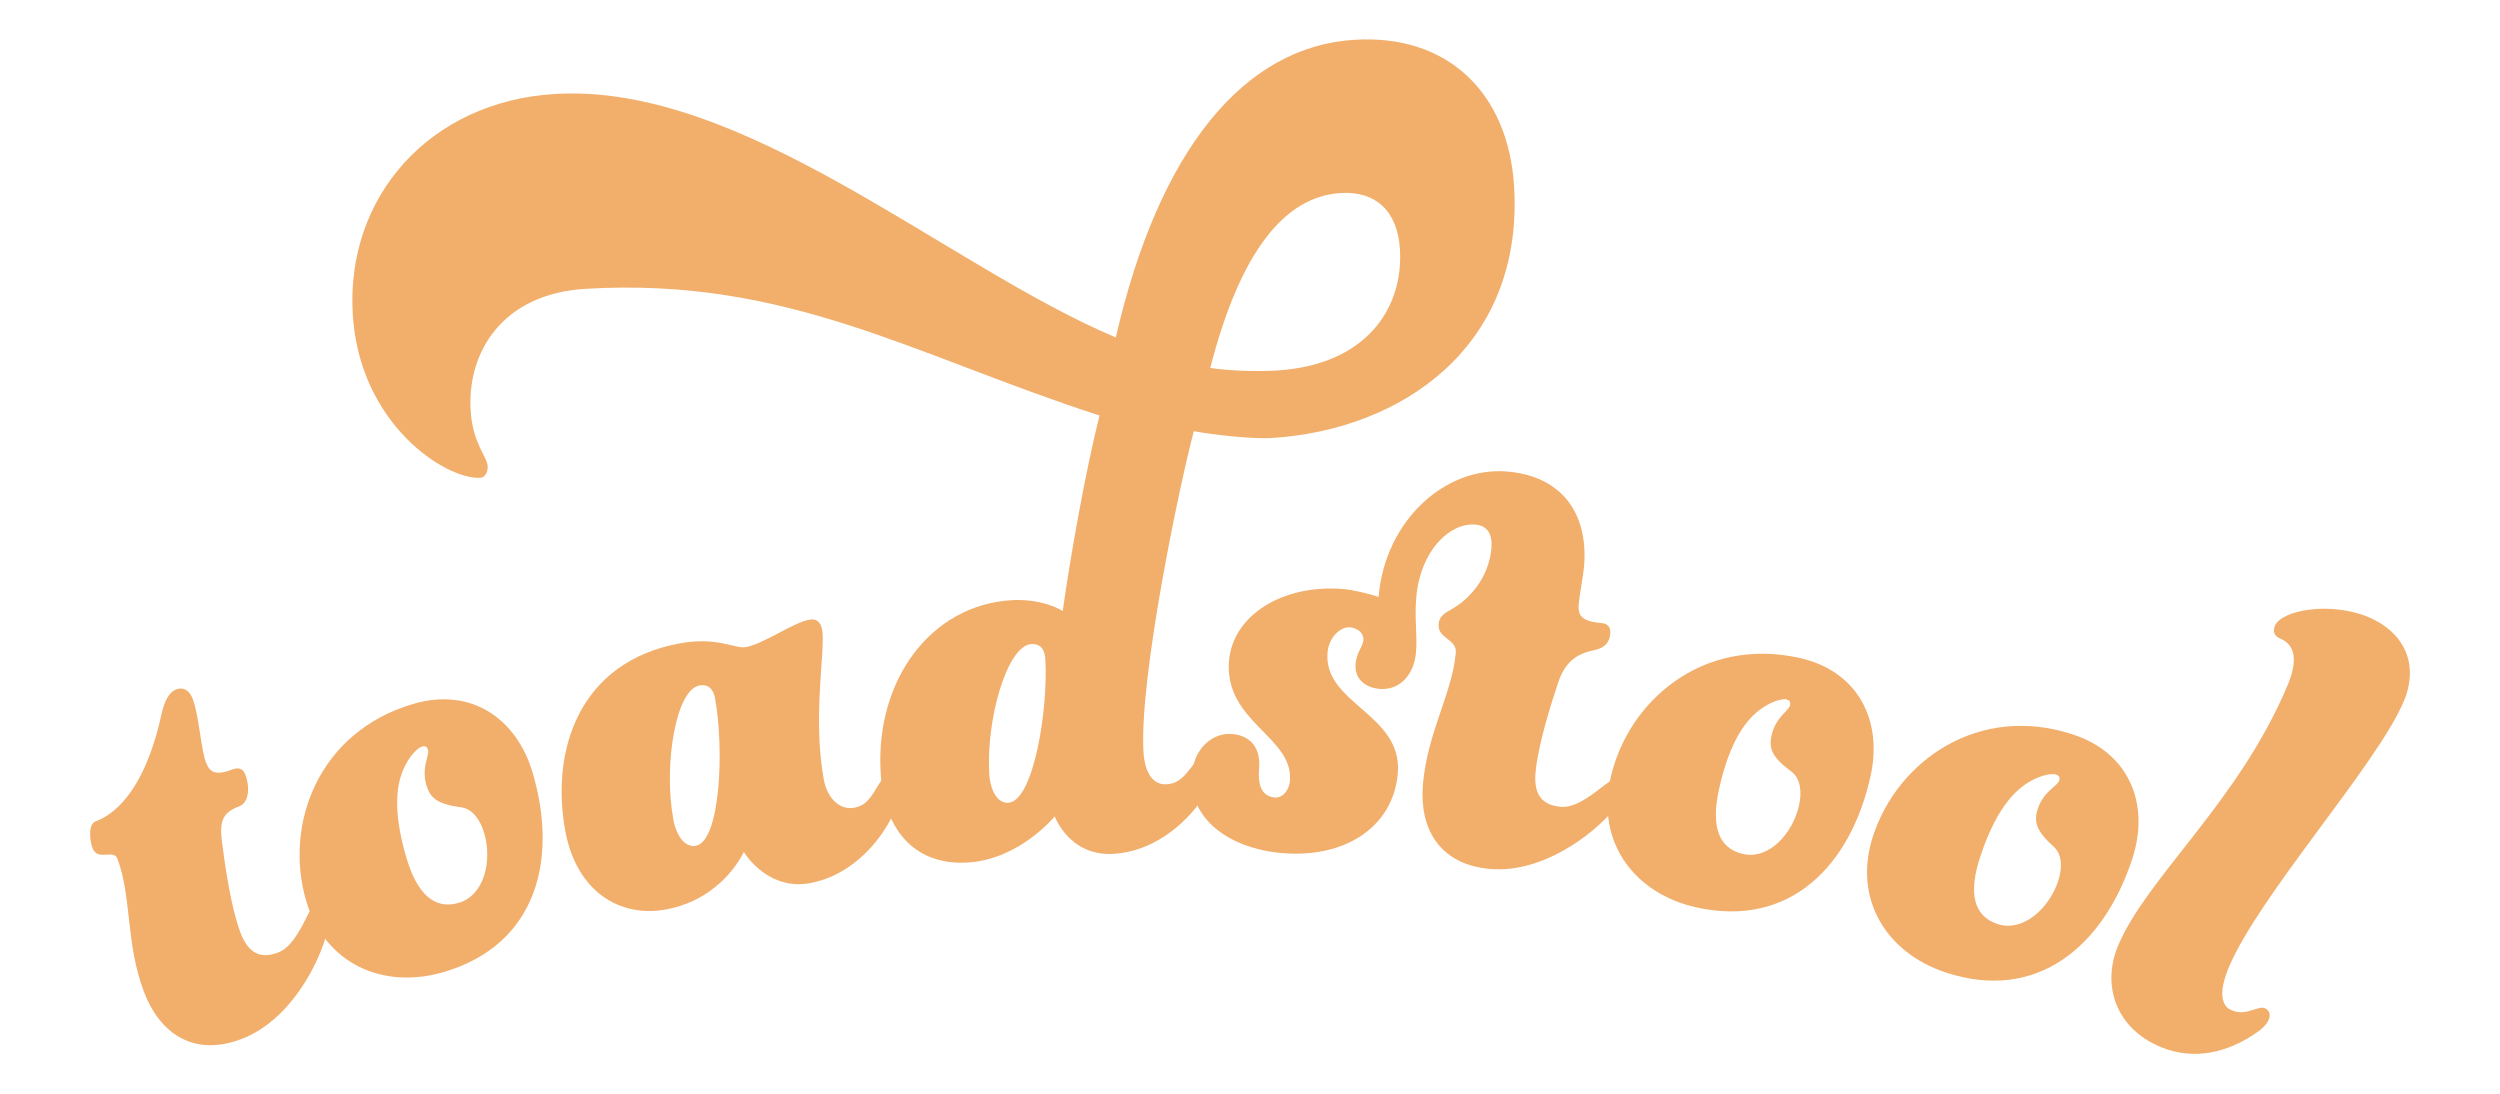
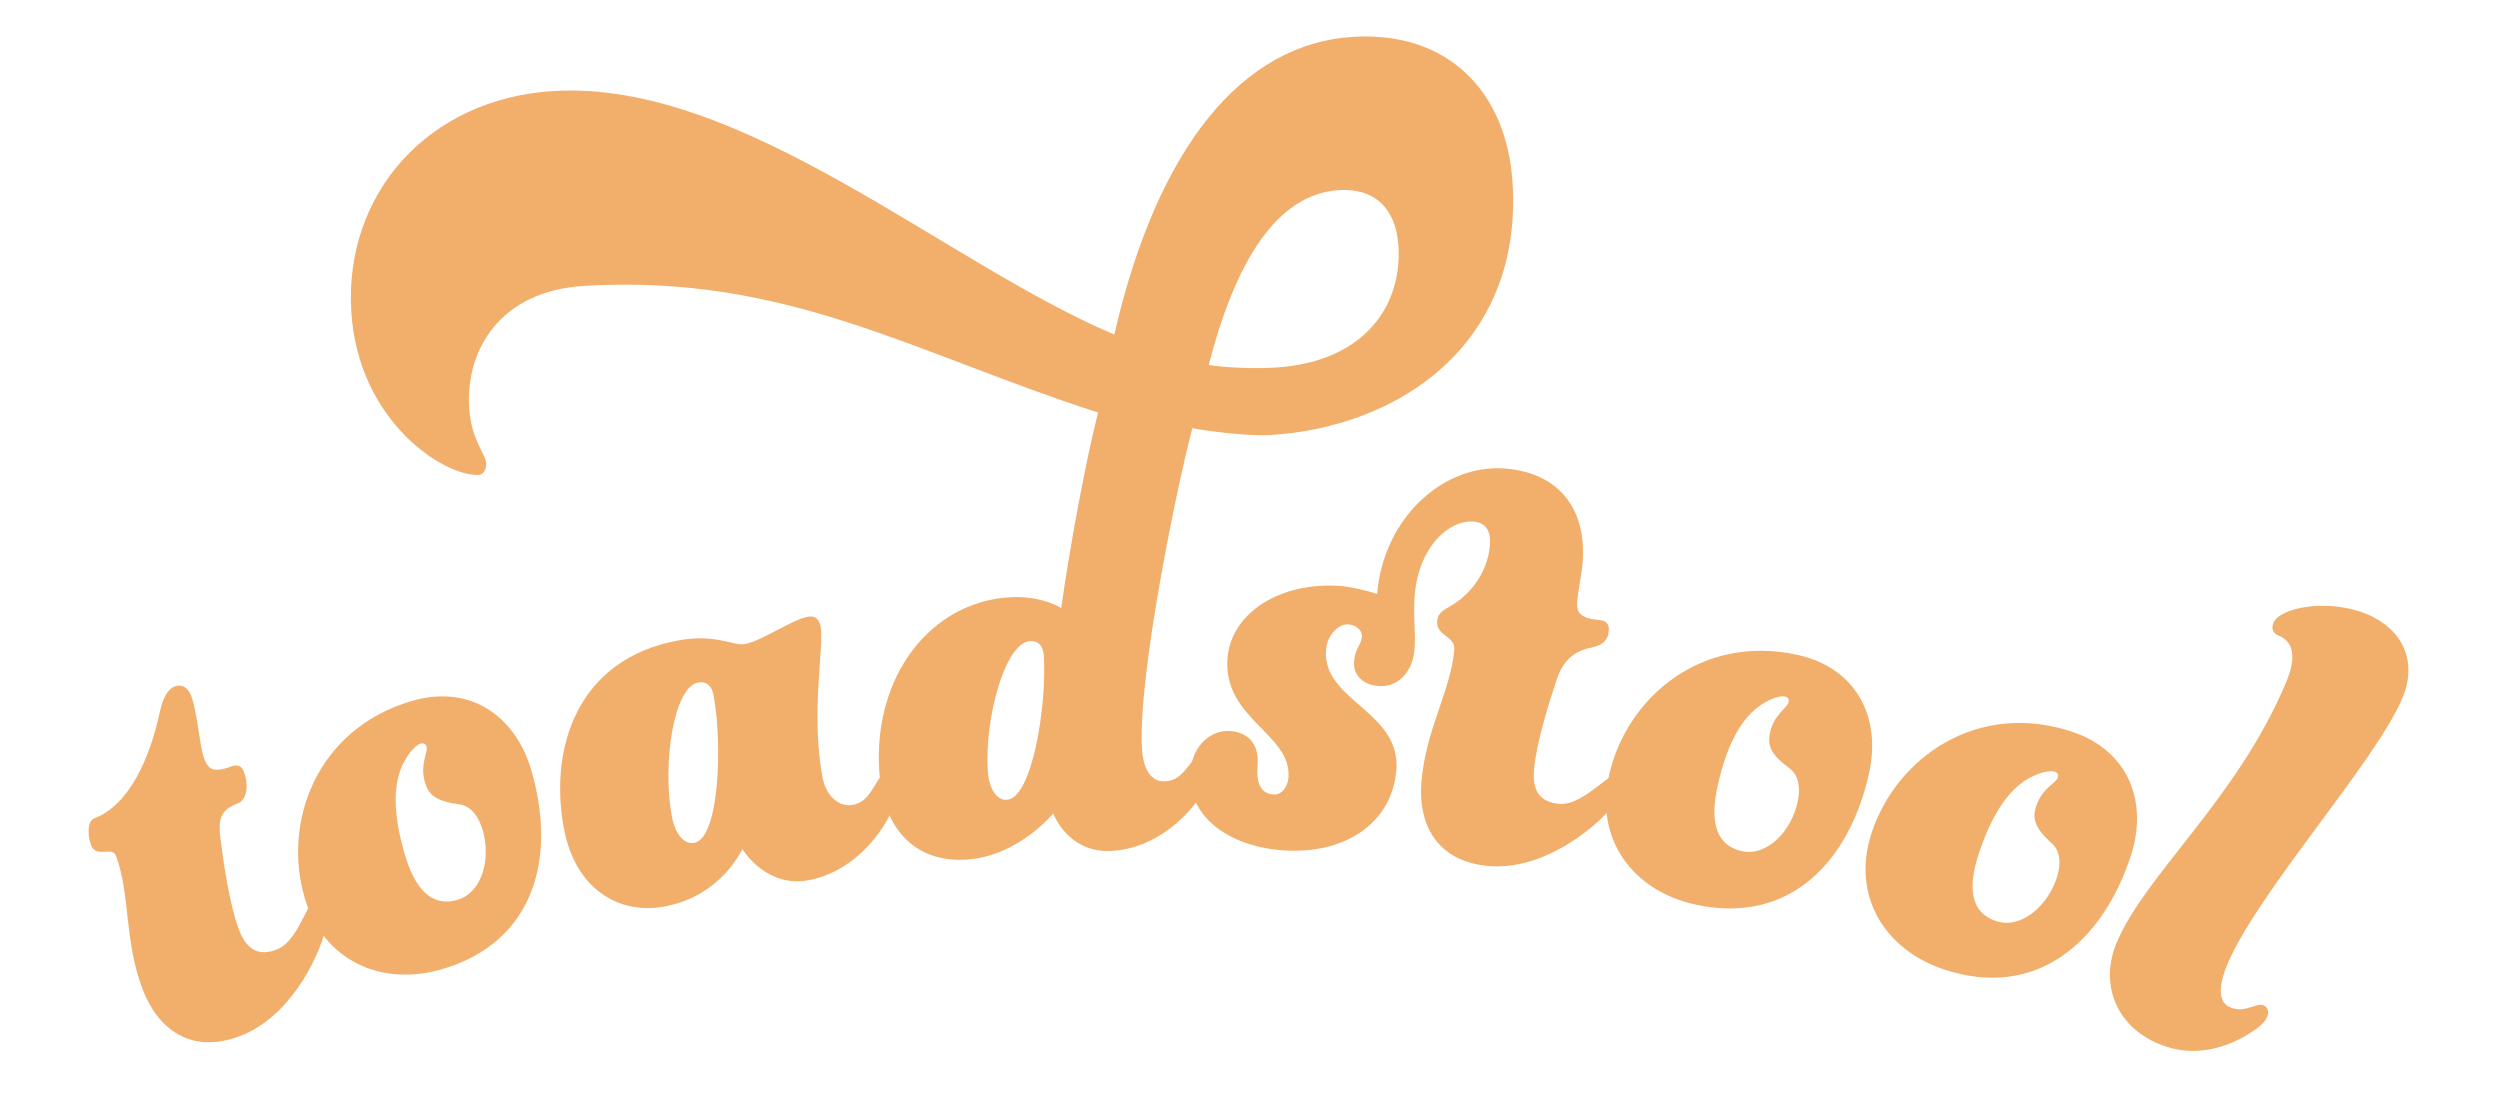
<svg xmlns="http://www.w3.org/2000/svg" id="a" data-name="Layer 2" viewBox="0 0 657.39 287.48" version="1.1">
  <defs id="defs826">
    <style id="style824">
      .c {
        fill: #f2ae6b;
        stroke-width: 0px;
      }
    </style>
  </defs>
-   <g id="b" data-name="toad3">
-     <g id="g844" transform="matrix(0.9279117,0,0,0.9279117,23.69507,10.36191)">
-       <path class="c" d="m 37.34,227.13 c 0.85,6.87 2.56,18.86 5.27,26.01 2.38,6.29 6.08,7.36 10.67,5.62 3.64,-1.38 6.04,-6.01 7.92,-9.7 1.15,-2.17 1.8,-3.91 2.95,-4.34 1.53,-0.58 2.98,0.36 3.47,1.66 0.49,1.3 0.39,3.32 -0.32,6.07 -2.4,9.83 -10.83,25.67 -24.42,30.83 -13.78,5.22 -23.24,-1.85 -27.6,-13.33 -5.26,-13.87 -3.44,-26.96 -7.55,-37.79 -1.07,-2.82 -5.58,0.88 -7.06,-3.03 -0.82,-2.17 -1.24,-6.72 0.87,-7.52 10.14,-3.85 15.93,-17.44 18.68,-30.38 0.87,-4.05 2.4,-6.36 4.12,-7.02 2.1,-0.8 3.83,0.28 4.73,2.67 1.81,4.77 2.33,14.24 3.73,17.92 1.07,2.82 2.6,3.97 7.57,2.08 1.53,-0.58 2.93,-0.37 3.58,1.37 1.64,4.33 0.69,8.17 -1.61,9.04 -4.78,1.81 -5.66,4.13 -5.02,9.84 z" id="path828" />
-       <path class="c" d="m 125.41,207.83 c 7.33,24.9 0.93,48.78 -25.18,56.46 -17.27,5.09 -33.76,-2.38 -39,-20.17 -6.35,-21.57 3.39,-47.87 30.28,-55.79 16.49,-4.86 29.38,4.15 33.9,19.5 z m -20.15,9.8 c -6.87,-0.88 -8.9,-2.7 -9.95,-6.25 -1.51,-5.11 0.91,-8.48 0.46,-10.04 -0.26,-0.89 -0.79,-1.22 -1.77,-0.93 -0.79,0.23 -2.88,1.81 -4.64,5.23 -2.88,5.44 -3.47,13.58 0.27,26.26 2.95,10 7.79,14.86 14.86,12.78 7.26,-2.14 9.49,-11.97 7.19,-19.76 -1.11,-3.78 -3.27,-6.77 -6.41,-7.29 z" id="path830" />
-       <path class="c" d="m 203.93,239.11 c -11.47,2.1 -18.06,-7.77 -18.67,-8.84 -0.32,0.53 -6.09,13.36 -22.19,16.31 -12.68,2.32 -25.22,-4.82 -28.43,-22.37 -4.12,-22.57 3.75,-47.81 32.53,-53.07 10.67,-1.95 15.49,1.65 18.71,1.06 5.03,-0.92 13.3,-6.91 17.93,-7.75 1.81,-0.33 3.19,0.36 3.64,2.87 1,5.47 -2.8,24.54 0.45,42.33 1.08,5.93 4.93,8.76 8.55,8.1 3.42,-0.62 4.7,-2.74 6.77,-6.19 1.12,-1.85 1.8,-2.68 3.01,-2.91 1.81,-0.33 3.15,1.31 3.4,2.68 0.46,2.51 -0.42,4.55 -1.89,7.88 -3.1,6.93 -11.14,17.59 -23.82,19.9 z m -31.24,-56.02 c -6.84,1.25 -10.18,22.83 -7.43,37.88 0.87,4.79 3.35,8.11 6.37,7.55 7.05,-1.29 8.06,-27.63 5.48,-41.76 -0.5,-2.74 -2,-4.11 -4.41,-3.67 v 0 z" id="path832" />
-       <path class="c" d="m 298.51,201.96 c 0.36,6.02 2.81,9.35 6.49,9.13 3.47,-0.21 5,-2.16 7.47,-5.32 1.33,-1.71 2.11,-2.45 3.33,-2.52 1.84,-0.11 2.97,1.68 3.05,3.07 0.15,2.54 -0.96,4.47 -2.83,7.6 -3.92,6.5 -13.18,16.11 -26.05,16.88 -12.46,0.74 -16.62,-10.62 -16.62,-10.62 0,0 -9.93,12.2 -24.64,13.08 -14.3,0.85 -23.66,-8.34 -24.68,-25.46 -1.56,-26.14 14.18,-47.52 37.06,-48.88 7.15,-0.43 12.61,1.8 14.53,3.08 2.15,-15.45 6.61,-40.33 10.43,-55.42 -52.67,-17.06 -88.44,-39.31 -145.63,-35.9 -23.69,1.41 -33.57,18.02 -32.59,34.45 0.55,9.25 4.68,13.19 4.83,15.73 0.11,1.85 -0.83,3.3 -2.05,3.37 -9.8,0.58 -34.31,-15.14 -36.18,-46.37 -1.99,-33.32 21.82,-60.28 57.36,-62.4 53.31,-3.18 110.72,48.66 158.87,69.01 12.23,-53.19 36.31,-82.49 67.76,-84.37 26.55,-1.58 43.55,15.28 45.12,41.66 2.7,45.35 -31.96,69.01 -68.93,71.21 -5.11,0.3 -16.25,-0.89 -21.84,-1.95 -4.02,15.1 -15.51,69.88 -14.26,90.94 z m -31.75,-30.61 c -6.94,0.41 -12.87,21.43 -11.96,36.7 0.29,4.86 2.35,8.45 5.41,8.27 7.15,-0.43 11.34,-26.45 10.48,-40.79 -0.17,-2.78 -1.49,-4.32 -3.94,-4.18 z M 317.44,93.1 c 5.38,0.84 13.39,1.06 18.7,0.74 25.33,-1.51 36.06,-17.47 35.05,-34.36 -0.65,-10.87 -6.93,-16.54 -16.74,-15.95 -15.93,0.95 -28.53,16.56 -37.02,49.57 v 0 z" id="path834" />
-       <path class="c" d="m 409.6,207.79 c -0.56,6.7 2.3,9.26 7.19,9.68 3.87,0.33 8.04,-2.81 11.33,-5.33 1.97,-1.46 3.31,-2.75 4.54,-2.64 1.63,0.14 2.53,1.61 2.42,2.99 -0.12,1.39 -1.09,3.17 -2.91,5.34 -6.41,7.83 -20.86,18.48 -35.34,17.26 -14.68,-1.24 -20.17,-11.7 -19.13,-23.94 1.25,-14.78 8.33,-25.81 9.31,-37.36 0.33,-3.93 -5.21,-3.93 -4.86,-8.09 0.19,-2.31 1.7,-3.11 3.86,-4.33 4.96,-2.84 10.4,-8.89 11.1,-17.21 0.33,-3.93 -1.11,-6.37 -4.57,-6.67 -7.14,-0.6 -15.6,7.29 -16.73,20.69 -0.53,6.24 0.35,10.5 -0.08,15.58 -0.53,6.24 -4.6,10.78 -10.31,10.3 -3.88,-0.33 -7.17,-2.7 -6.8,-7.08 0.29,-3.46 2.04,-4.71 2.21,-6.79 0.16,-1.85 -1.56,-3.39 -3.81,-3.58 -2.65,-0.22 -5.98,2.75 -6.35,7.14 -1.23,14.55 21.33,17.38 19.91,34.24 -1.26,15.01 -14.76,24.11 -32.71,22.6 -15.29,-1.29 -26.68,-9.92 -25.63,-22.39 0.62,-7.39 5.92,-11.83 11.43,-11.36 4.69,0.39 8.13,3.47 7.6,9.71 -0.41,4.85 0.77,7.97 4.44,8.28 2.24,0.19 4.07,-1.98 4.3,-4.75 1.05,-12.47 -18.72,-16.69 -17.26,-34.02 1.07,-12.7 14.98,-21.77 32.51,-20.29 2.45,0.21 7.28,1.31 9.87,2.23 1.83,-21.71 18.93,-37.02 36.47,-35.54 14.88,1.25 23.08,11.25 21.76,26.95 -0.21,2.54 -1.27,7.8 -1.51,10.57 -0.25,3 0.41,4.92 6.52,5.43 1.43,0.12 2.59,0.92 2.42,3 -0.21,2.54 -1.57,4.05 -4.71,4.72 -5.01,0.97 -8.1,3.5 -9.99,8.93 -2.2,6.56 -5.84,18.12 -6.48,25.74 h -0.01 z" id="path836" />
-       <path class="c" d="m 504.57,208.68 c -5.59,25.35 -22.72,43.17 -49.3,37.31 -17.58,-3.88 -28.43,-18.37 -24.44,-36.48 4.84,-21.95 26.07,-40.29 53.45,-34.26 16.79,3.7 23.73,17.81 20.29,33.43 z m -22.38,-1.14 c -5.6,-4.08 -6.5,-6.65 -5.7,-10.27 1.15,-5.21 4.89,-6.99 5.24,-8.58 0.2,-0.91 -0.1,-1.45 -1.1,-1.67 -0.8,-0.18 -3.4,0.2 -6.59,2.34 -5.14,3.38 -9.59,10.23 -12.43,23.13 -2.25,10.19 -0.35,16.78 6.85,18.36 7.39,1.63 14.09,-5.91 15.83,-13.83 0.85,-3.85 0.4,-7.51 -2.1,-9.48 z" id="path838" />
-       <path class="c" d="m 578.71,232.25 c -8.1,24.66 -26.93,40.68 -52.78,32.19 -17.11,-5.62 -26.45,-21.12 -20.66,-38.74 7.01,-21.36 29.97,-37.49 56.6,-28.74 16.33,5.36 21.83,20.1 16.84,35.29 z m -22.15,-3.37 c -5.16,-4.62 -5.8,-7.27 -4.64,-10.79 1.66,-5.06 5.57,-6.47 6.08,-8.01 0.29,-0.88 0.04,-1.45 -0.93,-1.77 -0.78,-0.25 -3.4,-0.14 -6.79,1.67 -5.46,2.84 -10.56,9.22 -14.69,21.77 -3.25,9.91 -2.02,16.66 4.98,18.95 7.19,2.36 14.61,-4.47 17.14,-12.18 1.23,-3.74 1.15,-7.43 -1.14,-9.64 z" id="path840" />
-       <path class="c" d="m 606.76,275.08 c 2.26,0.95 3.94,0.65 5.99,0 1.77,-0.52 2.6,-0.92 3.55,-0.52 1.32,0.55 1.63,1.94 1.09,3.22 -0.72,1.71 -2.38,3.02 -4.5,4.39 -7.03,4.59 -16.43,7.44 -26.24,3.32 -12.64,-5.3 -16.62,-17.52 -11.96,-28.64 8.16,-19.45 34.16,-40.72 48.05,-73.85 2.96,-7.05 2.13,-11.42 -2.02,-13.16 -1.7,-0.71 -2.28,-1.96 -1.57,-3.67 1.88,-4.49 15.78,-6.95 26.54,-2.44 9.81,4.11 14.47,13.11 9.99,23.79 -7.53,17.96 -41,54.94 -49.61,75.46 -3.05,7.27 -1.95,11 0.7,12.1 v 0 z" id="path842" />
+   <g id="layer1" style="display:inline">
+     <g id="b" data-name="toad3" transform="translate(-0.3899713,-0.772997)">
+       <g id="g844" transform="matrix(0.9279117,0,0,0.9279117,23.69507,10.36191)">
+         <path class="c" d="m 37.34,227.13 c 0.85,6.87 2.56,18.86 5.27,26.01 2.38,6.29 6.08,7.36 10.67,5.62 3.64,-1.38 6.04,-6.01 7.92,-9.7 1.15,-2.17 1.8,-3.91 2.95,-4.34 1.53,-0.58 2.98,0.36 3.47,1.66 0.49,1.3 0.39,3.32 -0.32,6.07 -2.4,9.83 -10.83,25.67 -24.42,30.83 -13.78,5.22 -23.24,-1.85 -27.6,-13.33 -5.26,-13.87 -3.44,-26.96 -7.55,-37.79 -1.07,-2.82 -5.58,0.88 -7.06,-3.03 -0.82,-2.17 -1.24,-6.72 0.87,-7.52 10.14,-3.85 15.93,-17.44 18.68,-30.38 0.87,-4.05 2.4,-6.36 4.12,-7.02 2.1,-0.8 3.83,0.28 4.73,2.67 1.81,4.77 2.33,14.24 3.73,17.92 1.07,2.82 2.6,3.97 7.57,2.08 1.53,-0.58 2.93,-0.37 3.58,1.37 1.64,4.33 0.69,8.17 -1.61,9.04 -4.78,1.81 -5.66,4.13 -5.02,9.84 z" id="path828" />
+         <path class="c" d="m 125.41,207.83 c 7.33,24.9 0.93,48.78 -25.18,56.46 -17.27,5.09 -33.76,-2.38 -39,-20.17 -6.35,-21.57 3.39,-47.87 30.28,-55.79 16.49,-4.86 29.38,4.15 33.9,19.5 z m -20.15,9.8 c -6.87,-0.88 -8.9,-2.7 -9.95,-6.25 -1.51,-5.11 0.91,-8.48 0.46,-10.04 -0.26,-0.89 -0.79,-1.22 -1.77,-0.93 -0.79,0.23 -2.88,1.81 -4.64,5.23 -2.88,5.44 -3.47,13.58 0.27,26.26 2.95,10 7.79,14.86 14.86,12.78 7.26,-2.14 9.49,-11.97 7.19,-19.76 -1.11,-3.78 -3.27,-6.77 -6.41,-7.29 z" id="path830" />
+         <path class="c" d="m 203.93,239.11 c -11.47,2.1 -18.06,-7.77 -18.67,-8.84 -0.32,0.53 -6.09,13.36 -22.19,16.31 -12.68,2.32 -25.22,-4.82 -28.43,-22.37 -4.12,-22.57 3.75,-47.81 32.53,-53.07 10.67,-1.95 15.49,1.65 18.71,1.06 5.03,-0.92 13.3,-6.91 17.93,-7.75 1.81,-0.33 3.19,0.36 3.64,2.87 1,5.47 -2.8,24.54 0.45,42.33 1.08,5.93 4.93,8.76 8.55,8.1 3.42,-0.62 4.7,-2.74 6.77,-6.19 1.12,-1.85 1.8,-2.68 3.01,-2.91 1.81,-0.33 3.15,1.31 3.4,2.68 0.46,2.51 -0.42,4.55 -1.89,7.88 -3.1,6.93 -11.14,17.59 -23.82,19.9 z m -31.24,-56.02 c -6.84,1.25 -10.18,22.83 -7.43,37.88 0.87,4.79 3.35,8.11 6.37,7.55 7.05,-1.29 8.06,-27.63 5.48,-41.76 -0.5,-2.74 -2,-4.11 -4.41,-3.67 v 0 z" id="path832" />
+         <path class="c" d="m 298.51,201.96 c 0.36,6.02 2.81,9.35 6.49,9.13 3.47,-0.21 5,-2.16 7.47,-5.32 1.33,-1.71 2.11,-2.45 3.33,-2.52 1.84,-0.11 2.97,1.68 3.05,3.07 0.15,2.54 -0.96,4.47 -2.83,7.6 -3.92,6.5 -13.18,16.11 -26.05,16.88 -12.46,0.74 -16.62,-10.62 -16.62,-10.62 0,0 -9.93,12.2 -24.64,13.08 -14.3,0.85 -23.66,-8.34 -24.68,-25.46 -1.56,-26.14 14.18,-47.52 37.06,-48.88 7.15,-0.43 12.61,1.8 14.53,3.08 2.15,-15.45 6.61,-40.33 10.43,-55.42 -52.67,-17.06 -88.44,-39.31 -145.63,-35.9 -23.69,1.41 -33.57,18.02 -32.59,34.45 0.55,9.25 4.68,13.19 4.83,15.73 0.11,1.85 -0.83,3.3 -2.05,3.37 -9.8,0.58 -34.31,-15.14 -36.18,-46.37 -1.99,-33.32 21.82,-60.28 57.36,-62.4 53.31,-3.18 110.72,48.66 158.87,69.01 12.23,-53.19 36.31,-82.49 67.76,-84.37 26.55,-1.58 43.55,15.28 45.12,41.66 2.7,45.35 -31.96,69.01 -68.93,71.21 -5.11,0.3 -16.25,-0.89 -21.84,-1.95 -4.02,15.1 -15.51,69.88 -14.26,90.94 z m -31.75,-30.61 c -6.94,0.41 -12.87,21.43 -11.96,36.7 0.29,4.86 2.35,8.45 5.41,8.27 7.15,-0.43 11.34,-26.45 10.48,-40.79 -0.17,-2.78 -1.49,-4.32 -3.94,-4.18 z M 317.44,93.1 c 5.38,0.84 13.39,1.06 18.7,0.74 25.33,-1.51 36.06,-17.47 35.05,-34.36 -0.65,-10.87 -6.93,-16.54 -16.74,-15.95 -15.93,0.95 -28.53,16.56 -37.02,49.57 v 0 z" id="path834" />
+         <path class="c" d="m 409.6,207.79 c -0.56,6.7 2.3,9.26 7.19,9.68 3.87,0.33 8.04,-2.81 11.33,-5.33 1.97,-1.46 3.31,-2.75 4.54,-2.64 1.63,0.14 2.53,1.61 2.42,2.99 -0.12,1.39 -1.09,3.17 -2.91,5.34 -6.41,7.83 -20.86,18.48 -35.34,17.26 -14.68,-1.24 -20.17,-11.7 -19.13,-23.94 1.25,-14.78 8.33,-25.81 9.31,-37.36 0.33,-3.93 -5.21,-3.93 -4.86,-8.09 0.19,-2.31 1.7,-3.11 3.86,-4.33 4.96,-2.84 10.4,-8.89 11.1,-17.21 0.33,-3.93 -1.11,-6.37 -4.57,-6.67 -7.14,-0.6 -15.6,7.29 -16.73,20.69 -0.53,6.24 0.35,10.5 -0.08,15.58 -0.53,6.24 -4.6,10.78 -10.31,10.3 -3.88,-0.33 -7.17,-2.7 -6.8,-7.08 0.29,-3.46 2.04,-4.71 2.21,-6.79 0.16,-1.85 -1.56,-3.39 -3.81,-3.58 -2.65,-0.22 -5.98,2.75 -6.35,7.14 -1.23,14.55 21.33,17.38 19.91,34.24 -1.26,15.01 -14.76,24.11 -32.71,22.6 -15.29,-1.29 -26.68,-9.92 -25.63,-22.39 0.62,-7.39 5.92,-11.83 11.43,-11.36 4.69,0.39 8.13,3.47 7.6,9.71 -0.41,4.85 0.77,7.97 4.44,8.28 2.24,0.19 4.07,-1.98 4.3,-4.75 1.05,-12.47 -18.72,-16.69 -17.26,-34.02 1.07,-12.7 14.98,-21.77 32.51,-20.29 2.45,0.21 7.28,1.31 9.87,2.23 1.83,-21.71 18.93,-37.02 36.47,-35.54 14.88,1.25 23.08,11.25 21.76,26.95 -0.21,2.54 -1.27,7.8 -1.51,10.57 -0.25,3 0.41,4.92 6.52,5.43 1.43,0.12 2.59,0.92 2.42,3 -0.21,2.54 -1.57,4.05 -4.71,4.72 -5.01,0.97 -8.1,3.5 -9.99,8.93 -2.2,6.56 -5.84,18.12 -6.48,25.74 h -0.01 z" id="path836" />
+         <path class="c" d="m 504.57,208.68 c -5.59,25.35 -22.72,43.17 -49.3,37.31 -17.58,-3.88 -28.43,-18.37 -24.44,-36.48 4.84,-21.95 26.07,-40.29 53.45,-34.26 16.79,3.7 23.73,17.81 20.29,33.43 z m -22.38,-1.14 c -5.6,-4.08 -6.5,-6.65 -5.7,-10.27 1.15,-5.21 4.89,-6.99 5.24,-8.58 0.2,-0.91 -0.1,-1.45 -1.1,-1.67 -0.8,-0.18 -3.4,0.2 -6.59,2.34 -5.14,3.38 -9.59,10.23 -12.43,23.13 -2.25,10.19 -0.35,16.78 6.85,18.36 7.39,1.63 14.09,-5.91 15.83,-13.83 0.85,-3.85 0.4,-7.51 -2.1,-9.48 z" id="path838" />
+         <path class="c" d="m 578.71,232.25 c -8.1,24.66 -26.93,40.68 -52.78,32.19 -17.11,-5.62 -26.45,-21.12 -20.66,-38.74 7.01,-21.36 29.97,-37.49 56.6,-28.74 16.33,5.36 21.83,20.1 16.84,35.29 z m -22.15,-3.37 c -5.16,-4.62 -5.8,-7.27 -4.64,-10.79 1.66,-5.06 5.57,-6.47 6.08,-8.01 0.29,-0.88 0.04,-1.45 -0.93,-1.77 -0.78,-0.25 -3.4,-0.14 -6.79,1.67 -5.46,2.84 -10.56,9.22 -14.69,21.77 -3.25,9.91 -2.02,16.66 4.98,18.95 7.19,2.36 14.61,-4.47 17.14,-12.18 1.23,-3.74 1.15,-7.43 -1.14,-9.64 z" id="path840" />
+         <path class="c" d="m 606.76,275.08 c 2.26,0.95 3.94,0.65 5.99,0 1.77,-0.52 2.6,-0.92 3.55,-0.52 1.32,0.55 1.63,1.94 1.09,3.22 -0.72,1.71 -2.38,3.02 -4.5,4.39 -7.03,4.59 -16.43,7.44 -26.24,3.32 -12.64,-5.3 -16.62,-17.52 -11.96,-28.64 8.16,-19.45 34.16,-40.72 48.05,-73.85 2.96,-7.05 2.13,-11.42 -2.02,-13.16 -1.7,-0.71 -2.28,-1.96 -1.57,-3.67 1.88,-4.49 15.78,-6.95 26.54,-2.44 9.81,4.11 14.47,13.11 9.99,23.79 -7.53,17.96 -41,54.94 -49.61,75.46 -3.05,7.27 -1.95,11 0.7,12.1 v 0 z" id="path842" />
+       </g>
    </g>
  </g>
</svg>
